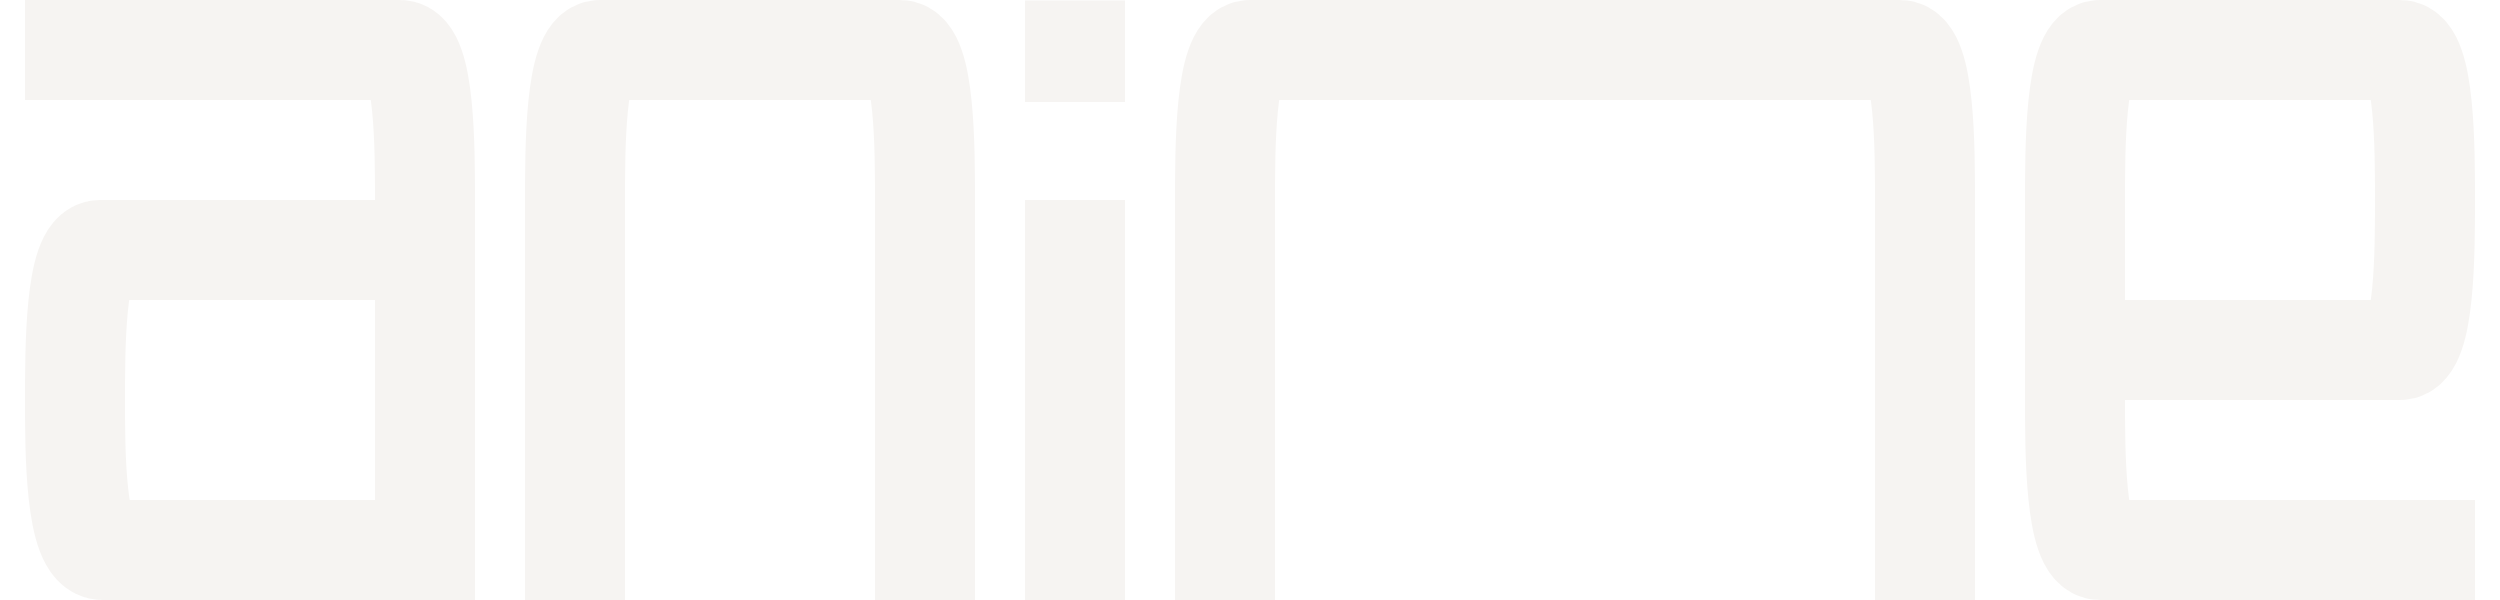
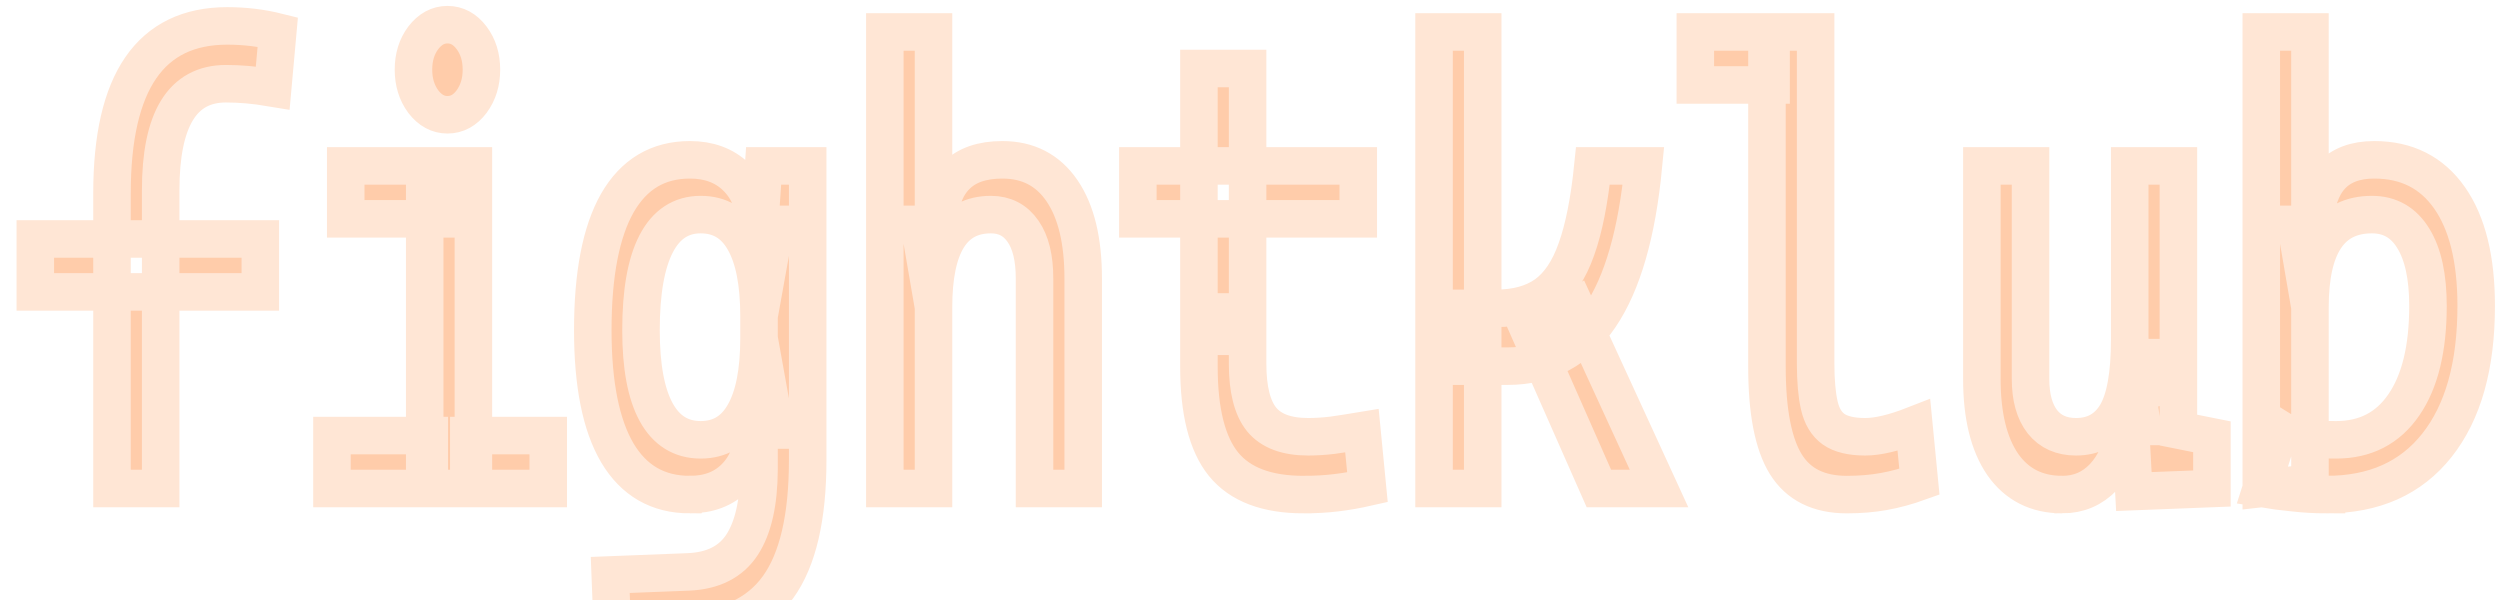
- <svg xmlns="http://www.w3.org/2000/svg" viewBox="0 0 1000 240">
-   <g id="anime-mini-logo" fill="none" fill-rule="evenodd" stroke-linecap="square">
-     <path id="Path-18-Copy-66" stroke="#F6F4F2" stroke-width="40" d="M30 20h130c9.996 0 10 40 10 60v140H41c-11.004 0-11-40-11-60s-.004-60 10-60h110" />
-     <path id="Path-18-Copy-67" stroke="#F6F4F2" stroke-width="40" d="M850 140h110c10 0 10-40 10-60s0-60-10-60H840c-10 0-10 40-10 60v80c0 20 0 60 10 60h130" />
-     <path id="Path-18-Copy-68" stroke="#F6F4F2" stroke-width="40" d="M430 100v120" />
-     <path id="Path-18-Copy-69" stroke="#F6F4F2" stroke-width="40" d="M430 20.2v.6" />
-     <path id="Path-18-Copy-71" stroke="#F6F4F2" stroke-width="40" d="M370 220V80c0-20 0-60-10-60H240c-10 0-10 40-10 60v140" />
-     <path id="Path-18-Copy-74" stroke="#F6F4F2" stroke-width="40" d="M770 220V80c0-20 0-60-10-60H500c-10 0-10 40-10 60v140" />
+ <svg xmlns="http://www.w3.org/2000/svg" viewBox="0 0 1000 240" version="1.1" id="svg1">
+   <defs id="defs1" />
+   <g id="anime-mini-logo" fill="none" fill-rule="evenodd" stroke-linecap="square" transform="translate(0,119.7434)" style="fill:#ffccaa;stroke:#ffe6d5">
+     <path style="font-size:141.041px;font-family:'Cascadia Code';-inkscape-font-specification:'Cascadia Code';stroke-width:15.006" d="m 44.799,75.659 v -118.086 c 0,-44.637 15.368,-66.956 46.104,-66.956 6.98,0 13.715,0.812 20.205,2.435 l -2.02,22.4 c -3.857,-0.649 -7.255,-1.096 -10.194,-1.339 -2.939,-0.243 -5.786,-0.365 -8.541,-0.365 -17.388,0 -26.083,14.203 -26.083,42.608 V 75.659 Z M 14.125,-2.984 V -24.166 H 104.128 V -2.984 Z M 169.886,75.659 V -46.079 h 19.47 V 75.659 Z m -37.103,0 V 54.477 h 38.94 v 21.182 z m 54.737,0 V 54.477 h 31.777 v 21.182 z m -49.226,-107.86 v -21.182 h 51.063 v 21.182 z M 178.978,-73.835 c -3.735,0 -6.949,-1.745 -9.643,-5.235 -2.633,-3.571 -3.949,-7.832 -3.949,-12.783 0,-5.032 1.316,-9.293 3.949,-12.783 2.694,-3.49 5.908,-5.235 9.643,-5.235 3.796,0 7.01,1.745 9.643,5.235 2.633,3.49 3.949,7.751 3.949,12.783 0,4.951 -1.316,9.212 -3.949,12.783 -2.633,3.49 -5.847,5.235 -9.643,5.235 z m 66.033,207.686 -0.918,-23.617 31.226,-1.217 c 9.857,-0.406 17.021,-4.017 21.491,-10.835 4.47,-6.817 6.735,-16.84 6.796,-30.069 v -94.225 l 1.837,-27.269 h 17.633 V 64.216 c 0,22.968 -3.949,39.93 -11.847,50.887 -7.898,10.956 -20.48,16.8 -37.746,17.53 z m 30.95,-55.756 c -12.735,0 -22.409,-5.559 -29.021,-16.678 -6.551,-11.119 -9.827,-27.472 -9.827,-49.061 0,-22.4 3.276,-39.362 9.827,-50.887 6.612,-11.525 16.286,-17.287 29.021,-17.287 7.592,0 13.745,2.272 18.46,6.817 4.714,4.545 7.47,10.875 8.266,18.991 h 7.531 l -6.612,36.765 c 0,-13.31 -1.99,-23.414 -5.97,-30.313 -3.918,-6.899 -9.704,-10.348 -17.358,-10.348 -7.837,0 -13.776,3.896 -17.817,11.687 -4.041,7.791 -6.061,19.316 -6.061,34.574 0,14.446 2.02,25.362 6.061,32.748 4.041,7.385 9.98,11.078 17.817,11.078 7.653,0 13.439,-3.449 17.358,-10.348 3.98,-6.899 5.97,-17.003 5.97,-30.313 l 6.612,36.765 h -8.449 c -0.612,8.116 -3.214,14.446 -7.806,18.991 -4.531,4.545 -10.531,6.817 -18.001,6.817 z M 413.813,75.659 V -8.34 c 0,-8.197 -1.531,-14.487 -4.592,-18.869 -3.061,-4.464 -7.347,-6.696 -12.858,-6.696 -15.307,0 -22.96,12.336 -22.96,37.008 l -5.694,-33.113 h 7.531 c 0.551,-8.684 2.939,-15.136 7.164,-19.356 4.225,-4.301 10.409,-6.452 18.552,-6.452 10.286,0 18.246,4.139 23.878,12.417 5.633,8.278 8.449,19.965 8.449,35.061 V 75.659 Z m -59.88,0 V -106.948 h 19.47 V 75.659 Z m 167.516,2.435 c -14.756,0 -25.44,-4.058 -32.052,-12.174 -6.551,-8.116 -9.827,-21.101 -9.827,-38.956 V 5.051 h 19.47 V 25.747 c 0,10.226 1.867,17.652 5.602,22.278 3.796,4.626 10.011,6.939 18.644,6.939 3.061,0 6.306,-0.203 9.735,-0.609 3.429,-0.487 7.347,-1.096 11.756,-1.826 l 2.204,22.643 c -4.286,0.974 -8.48,1.704 -12.582,2.191 -4.041,0.487 -8.357,0.73 -12.949,0.73 z M 479.57,14.79 V -92.34 h 19.47 V 14.79 Z m -24.429,-46.991 v -21.182 h 88.167 v 21.182 z M 587.391,26.721 V 3.59 h 11.021 c 8.082,0 14.725,-1.826 19.929,-5.478 5.204,-3.733 9.276,-9.78 12.215,-18.139 3,-8.359 5.204,-19.478 6.612,-33.356 h 20.205 C 654.801,-26.52 649.015,-6.433 640.015,6.877 631.076,20.106 618.739,26.721 603.004,26.721 Z M 573.615,75.659 V -106.948 h 19.47 V 75.659 Z m 65.941,0 -27.736,-62.817 18.368,-9.983 33.43,72.8 z m 99.187,2.435 c -11.266,0 -19.409,-4.058 -24.429,-12.174 -5.021,-8.116 -7.531,-21.101 -7.531,-38.956 V -106.948 h 19.47 V 25.747 c 0,6.817 0.49,12.377 1.469,16.678 0.98,4.301 2.878,7.467 5.694,9.496 2.878,2.029 7.102,3.043 12.674,3.043 5.082,0 11.572,-1.542 19.47,-4.626 l 2.204,22.643 c -4.959,1.785 -9.735,3.084 -14.327,3.896 -4.531,0.812 -9.429,1.217 -14.694,1.217 z M 678.129,-85.766 v -21.182 h 30.307 v 21.182 z M 824.889,78.094 c -10.225,0 -18.154,-4.017 -23.787,-12.052 -5.572,-8.116 -8.357,-19.519 -8.357,-34.208 v -85.217 h 19.47 v 85.217 c 0,7.385 1.592,13.107 4.776,17.165 3.184,3.977 7.653,5.965 13.409,5.965 7.102,0 12.46,-2.962 16.072,-8.887 3.612,-6.006 5.419,-16.029 5.419,-30.069 l 4.959,34.817 h -6.429 c -1.531,8.765 -4.531,15.501 -9,20.209 -4.47,4.707 -9.98,7.061 -16.531,7.061 z M 853.543,76.877 851.89,45.955 V 23.312 h 19.47 v 28.974 l 13.409,2.678 v 20.696 z m -1.653,-37.739 v -92.521 h 19.47 v 85.217 z m 78.707,38.956 c -4.408,0 -8.755,-0.243 -13.041,-0.73 -4.286,-0.406 -8.633,-0.974 -13.041,-1.704 l 7.531,-23.617 c 3.245,2.029 6.827,3.246 10.745,3.652 3.918,0.325 7.806,0.487 11.664,0.487 11.694,0 20.725,-4.667 27.093,-14 6.429,-9.333 9.643,-22.522 9.643,-39.565 0,-11.687 -1.959,-20.696 -5.878,-27.026 -3.857,-6.33 -9.368,-9.496 -16.531,-9.496 -16.531,0 -24.797,12.336 -24.797,37.008 l -5.694,-33.113 h 7.531 c 0.918,-17.206 8.878,-25.809 23.878,-25.809 12.98,0 23.021,5.072 30.124,15.217 7.102,10.145 10.653,24.551 10.653,43.217 0,23.942 -5.235,42.527 -15.705,55.756 -10.409,13.148 -25.134,19.722 -44.175,19.722 z M 904.515,75.659 V -106.948 h 19.47 V 73.468 Z" id="text1" aria-label="fightklub.in" />
  </g>
</svg>
